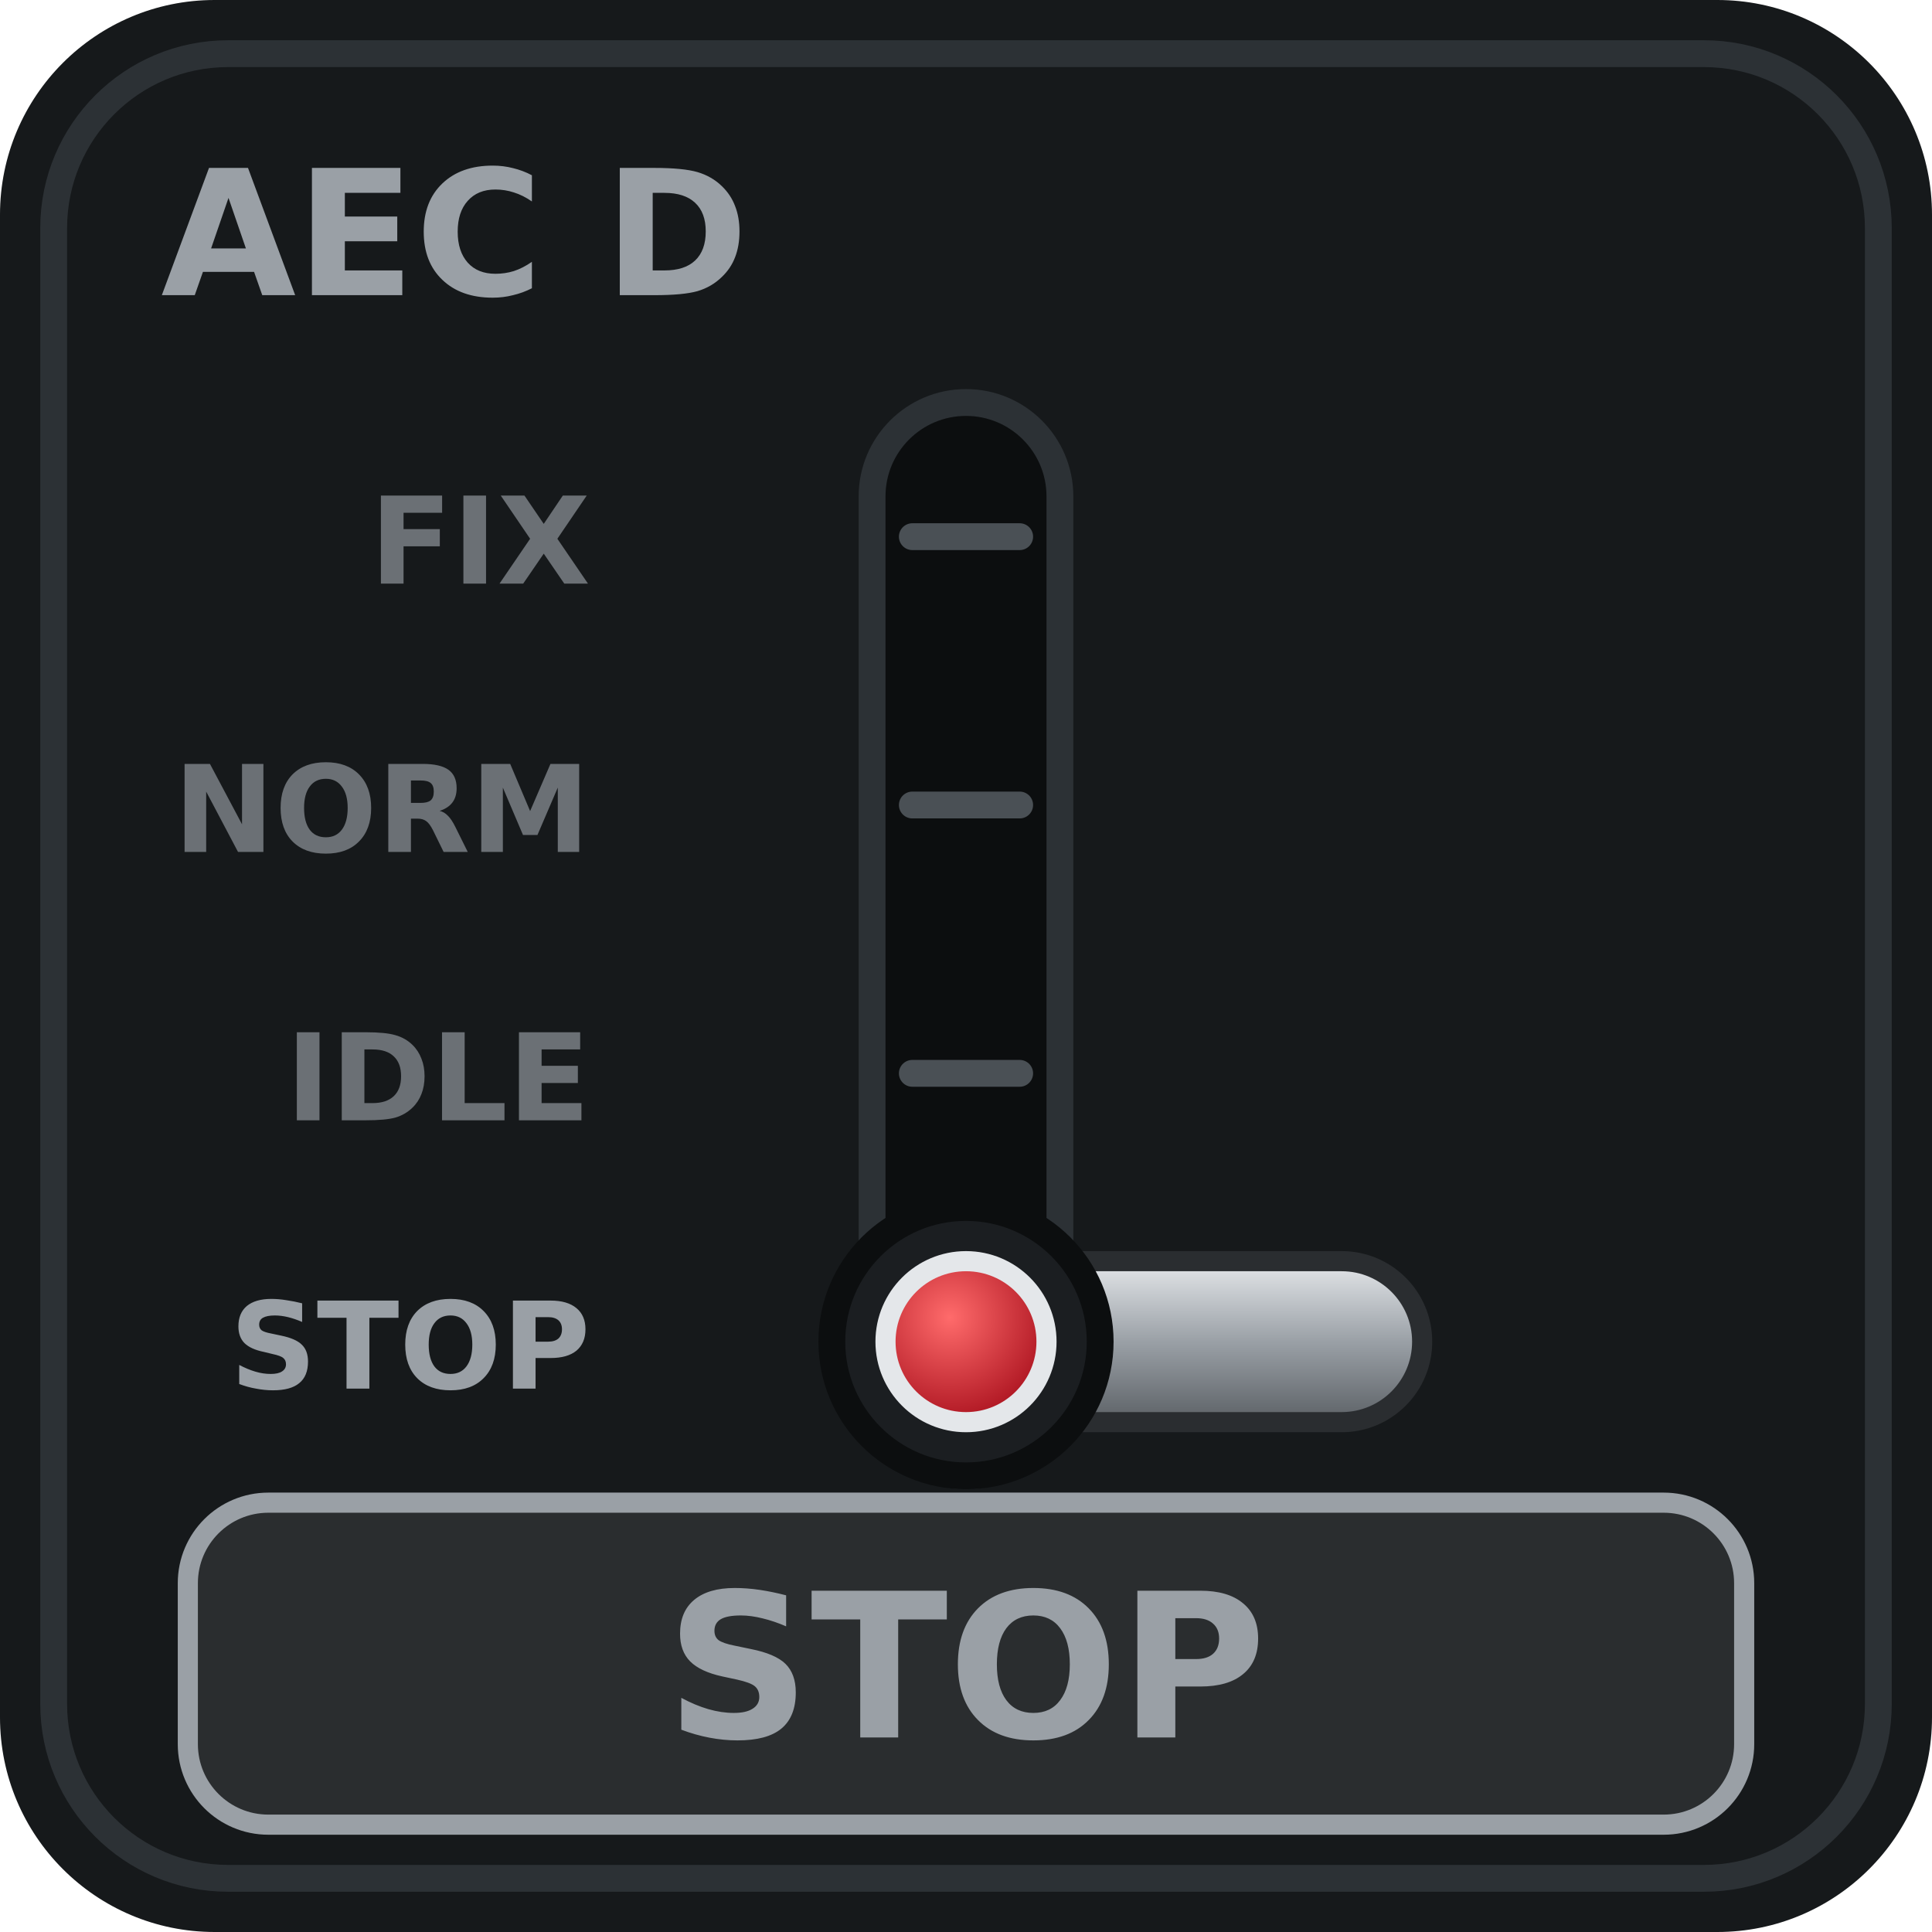
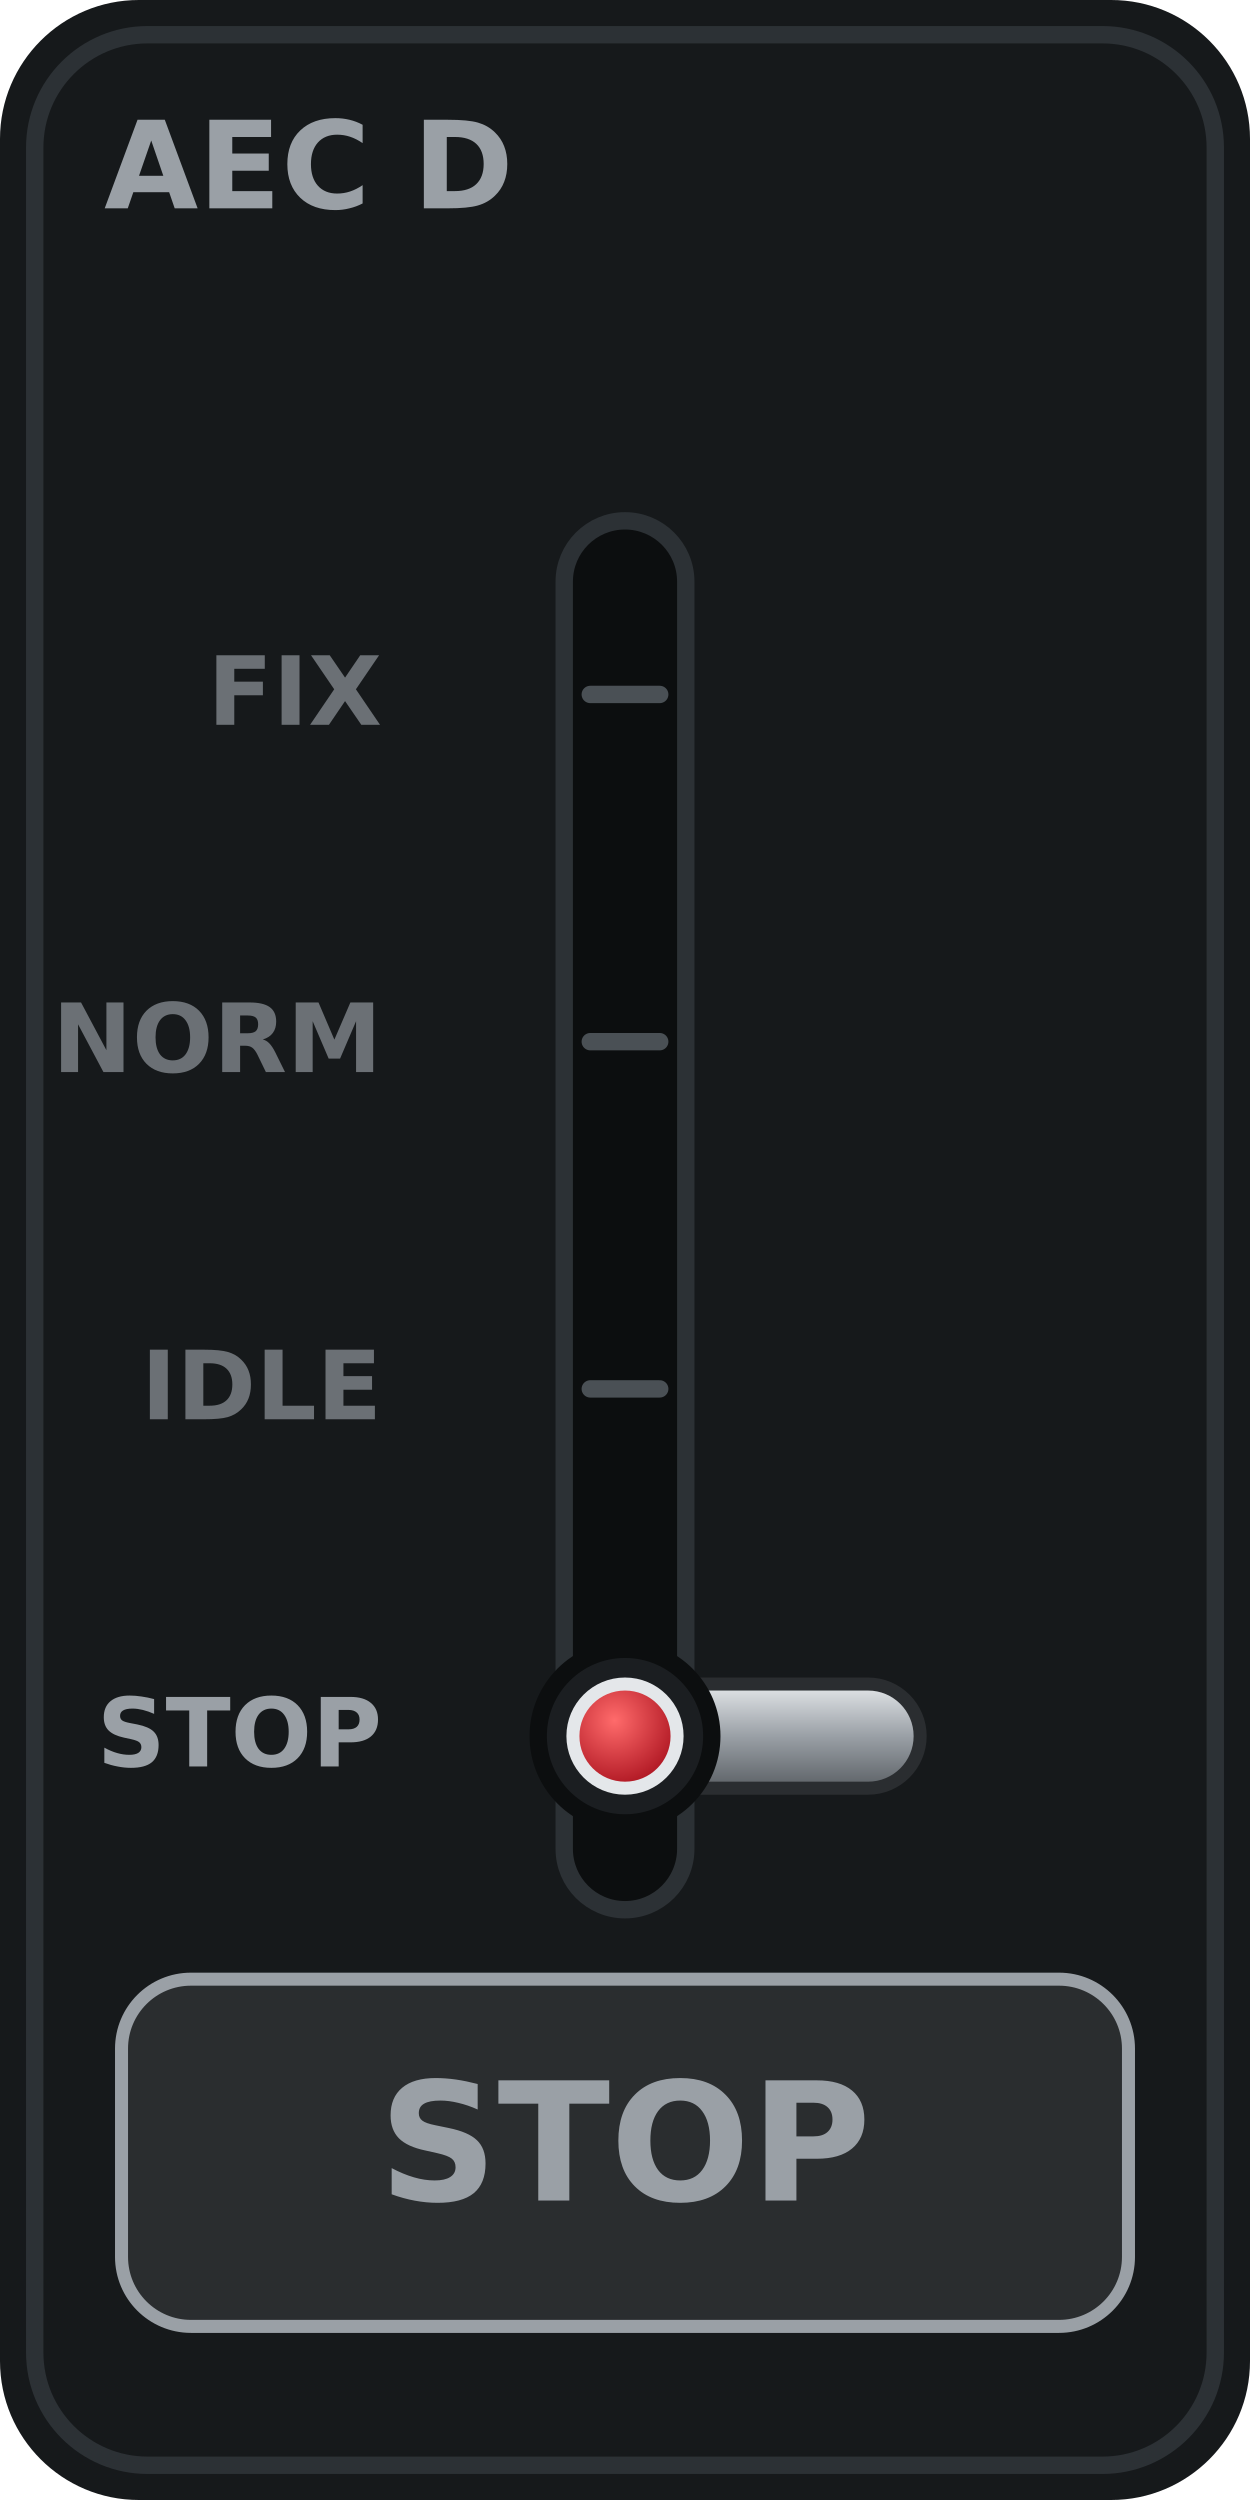
- <svg xmlns="http://www.w3.org/2000/svg" width="144" height="144" viewBox="0 0 144 144">
+ <svg xmlns="http://www.w3.org/2000/svg" width="144" height="288" viewBox="0 0 144 288">
  <defs>
    <linearGradient id="lev" x1="0" y1="0" x2="0" y2="1">
      <stop offset="0" stop-color="#e4e7ea" />
      <stop offset="0.5" stop-color="#9aa0a6" />
      <stop offset="1" stop-color="#5c6166" />
    </linearGradient>
    <radialGradient id="rd" cx="40%" cy="35%" r="70%">
      <stop offset="0" stop-color="#ff6b6b" />
      <stop offset="1" stop-color="#a80f1c" />
    </radialGradient>
  </defs>
-   <rect width="144" height="144" rx="16" fill="#16191b" />
-   <rect x="4" y="4" width="136" height="136" rx="13" fill="none" stroke="#2c3135" stroke-width="2" />
-   <text x="12" y="22" font-family="DejaVu Sans" font-weight="bold" font-size="13" fill="#9aa0a6">AEC D</text>
-   <rect x="65" y="30" width="14" height="80" rx="7" fill="#0c0e0f" stroke="#2c3135" stroke-width="2" />
-   <line x1="68" y1="100" x2="76" y2="100" stroke="#4a5055" stroke-width="2" stroke-linecap="round" />
-   <text x="44" y="103.5" text-anchor="end" font-family="DejaVu Sans" font-weight="bold" font-size="9" fill="#9aa0a6">STOP</text>
+   <rect width="144" height="288" rx="16" fill="#16191b" />
+   <rect x="4" y="4" width="136" height="280" rx="13" fill="none" stroke="#2c3135" stroke-width="2" />
+   <text x="12" y="24" font-family="DejaVu Sans" font-weight="bold" font-size="14" fill="#9aa0a6">AEC D</text>
+   <rect x="65" y="60" width="14" height="160" rx="7" fill="#0c0e0f" stroke="#2c3135" stroke-width="2" />
  <line x1="68" y1="80" x2="76" y2="80" stroke="#4a5055" stroke-width="2" stroke-linecap="round" />
-   <text x="44" y="83.5" text-anchor="end" font-family="DejaVu Sans" font-weight="bold" font-size="9" fill="#6b7075">IDLE</text>
-   <line x1="68" y1="60" x2="76" y2="60" stroke="#4a5055" stroke-width="2" stroke-linecap="round" />
-   <text x="44" y="63.5" text-anchor="end" font-family="DejaVu Sans" font-weight="bold" font-size="9" fill="#6b7075">NORM</text>
-   <line x1="68" y1="40" x2="76" y2="40" stroke="#4a5055" stroke-width="2" stroke-linecap="round" />
-   <text x="44" y="43.5" text-anchor="end" font-family="DejaVu Sans" font-weight="bold" font-size="9" fill="#6b7075">FIX</text>
-   <rect x="72" y="94" width="34" height="12" rx="6" fill="url(#lev)" stroke="#2a2d30" stroke-width="1.5" />
-   <circle cx="72" cy="100" r="10" fill="#1b1e21" stroke="#0c0e0f" stroke-width="2" />
-   <circle cx="72" cy="100" r="6" fill="url(#rd)" stroke="#e4e7ea" stroke-width="1.5" />
-   <rect x="14" y="112" width="116" height="24" rx="6" fill="#9aa0a6" fill-opacity="0.15" stroke="#9aa0a6" stroke-width="1.5" />
-   <text x="72" y="129.5" text-anchor="middle" font-family="DejaVu Sans" font-weight="bold" font-size="15" fill="#9aa0a6">STOP</text>
+   <text x="44" y="83.5" text-anchor="end" font-family="DejaVu Sans" font-weight="bold" font-size="11" fill="#6b7075">FIX</text>
+   <line x1="68" y1="120" x2="76" y2="120" stroke="#4a5055" stroke-width="2" stroke-linecap="round" />
+   <text x="44" y="123.5" text-anchor="end" font-family="DejaVu Sans" font-weight="bold" font-size="11" fill="#6b7075">NORM</text>
+   <line x1="68" y1="160" x2="76" y2="160" stroke="#4a5055" stroke-width="2" stroke-linecap="round" />
+   <text x="44" y="163.5" text-anchor="end" font-family="DejaVu Sans" font-weight="bold" font-size="11" fill="#6b7075">IDLE</text>
+   <line x1="68" y1="200" x2="76" y2="200" stroke="#4a5055" stroke-width="2" stroke-linecap="round" />
+   <text x="44" y="203.5" text-anchor="end" font-family="DejaVu Sans" font-weight="bold" font-size="11" fill="#9aa0a6">STOP</text>
+   <rect x="72" y="194" width="34" height="12" rx="6" fill="url(#lev)" stroke="#2a2d30" stroke-width="1.5" />
+   <circle cx="72" cy="200" r="10" fill="#1b1e21" stroke="#0c0e0f" stroke-width="2" />
+   <circle cx="72" cy="200" r="6" fill="url(#rd)" stroke="#e4e7ea" stroke-width="1.5" />
+   <rect x="14" y="228" width="116" height="40" rx="8" fill="#9aa0a6" fill-opacity="0.15" stroke="#9aa0a6" stroke-width="1.5" />
+   <text x="72" y="253.5" text-anchor="middle" font-family="DejaVu Sans" font-weight="bold" font-size="19" fill="#9aa0a6">STOP</text>
</svg>
